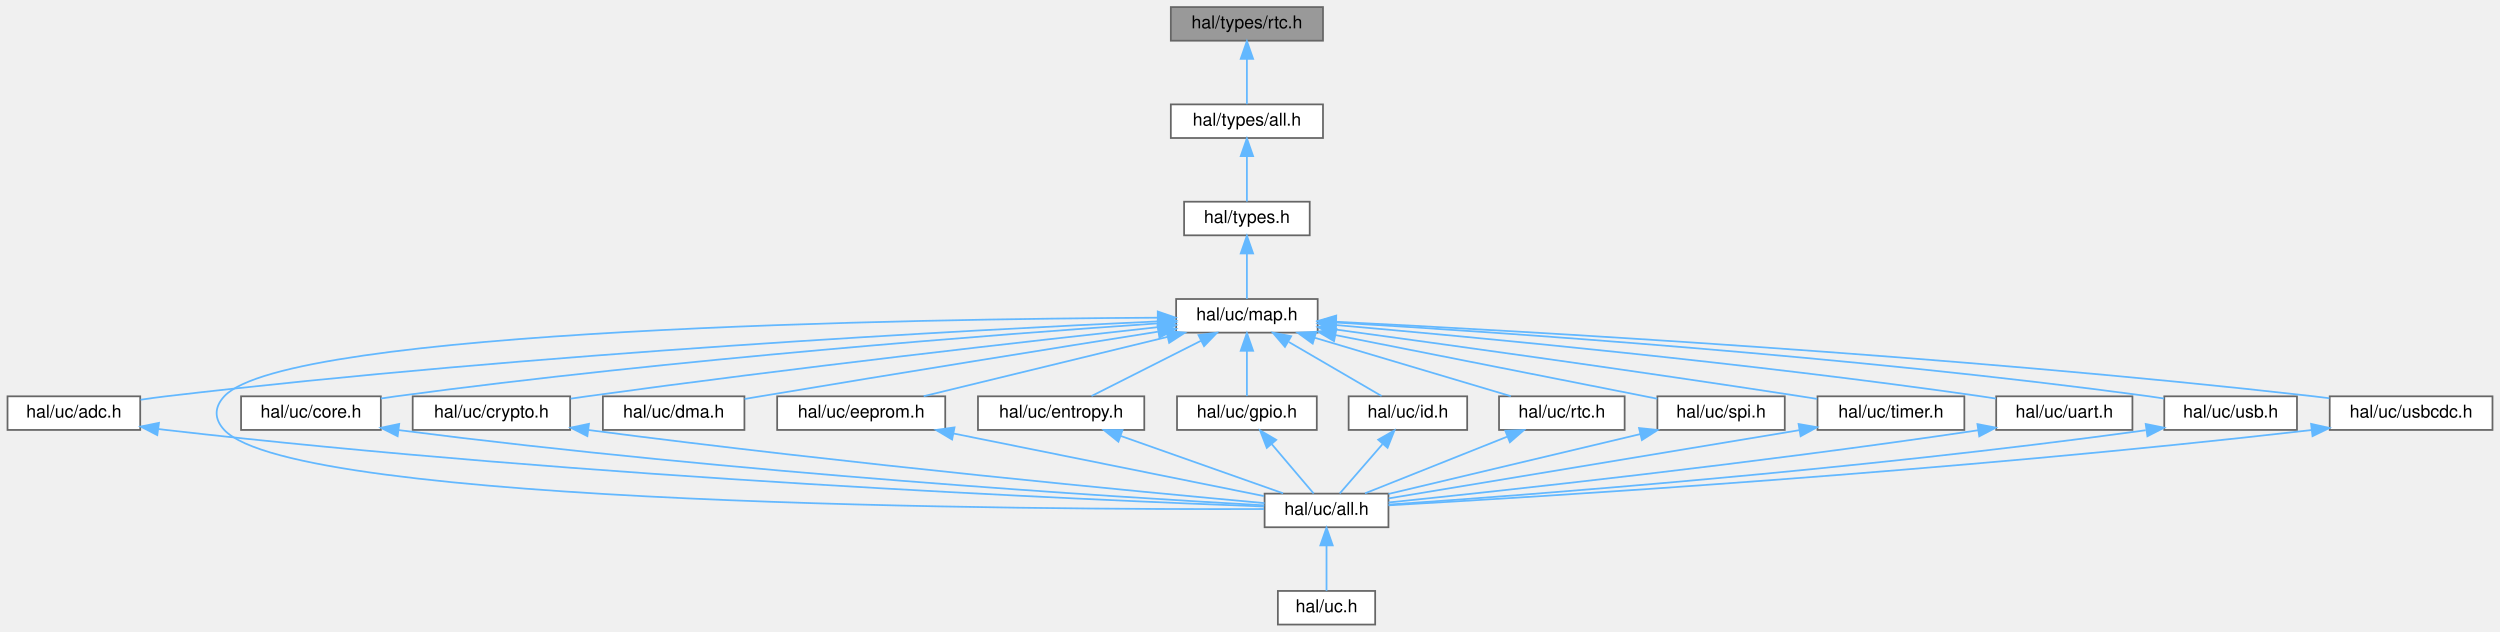
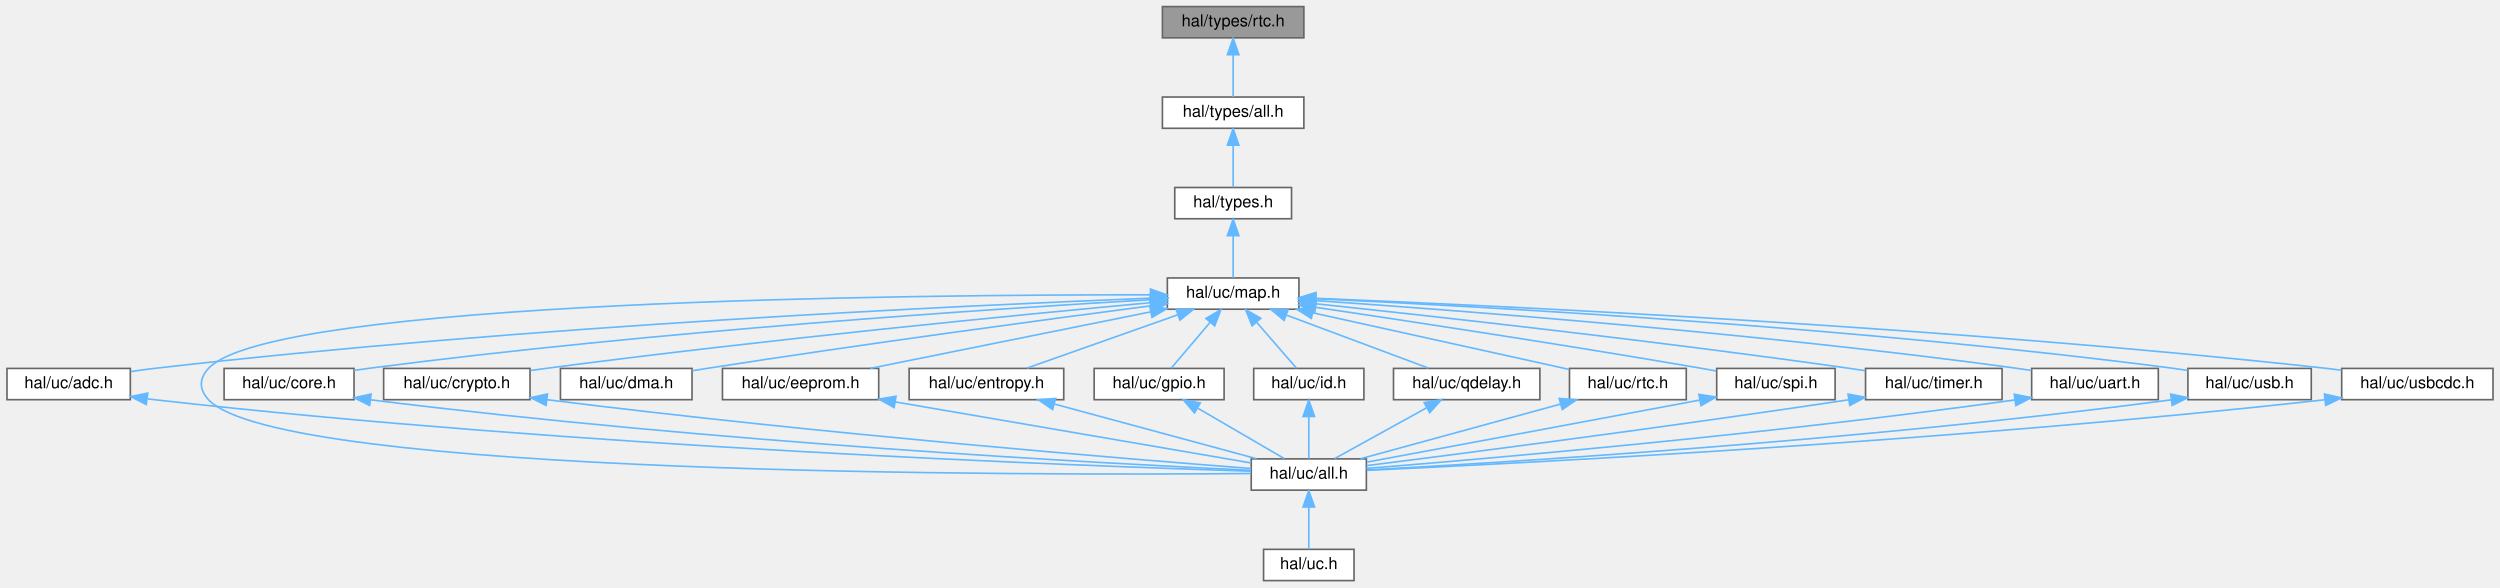
- <svg xmlns="http://www.w3.org/2000/svg" xmlns:xlink="http://www.w3.org/1999/xlink" width="1413pt" height="357pt" viewBox="0.00 0.00 1412.50 357.00">
+ <svg xmlns="http://www.w3.org/2000/svg" xmlns:xlink="http://www.w3.org/1999/xlink" width="1520pt" height="357pt" viewBox="0.00 0.00 1519.50 357.00">
  <g id="graph0" class="graph" transform="scale(1 1) rotate(0) translate(4 353)">
    <g id="Node000001" class="node">
      <g id="a_Node000001">
        <a xlink:title=" ">
-           <polygon fill="#999999" stroke="#666666" points="743.5,-349 657.5,-349 657.5,-330 743.5,-330 743.5,-349" />
-           <text text-anchor="middle" x="700.5" y="-337" font-family="Helvetica,sans-Serif" font-size="10.00">hal/types/rtc.h</text>
+           <polygon fill="#999999" stroke="#666666" points="788.5,-349 702.5,-349 702.5,-330 788.5,-330 788.5,-349" />
+           <text text-anchor="middle" x="745.5" y="-337" font-family="Helvetica,sans-Serif" font-size="10.00">hal/types/rtc.h</text>
        </a>
      </g>
    </g>
    <g id="Node000002" class="node">
      <g id="a_Node000002">
        <a xlink:href="types_2all_8h.html" target="_top" xlink:title=" ">
-           <polygon fill="white" stroke="#666666" points="743.5,-294 657.5,-294 657.5,-275 743.5,-275 743.5,-294" />
-           <text text-anchor="middle" x="700.5" y="-282" font-family="Helvetica,sans-Serif" font-size="10.00">hal/types/all.h</text>
+           <polygon fill="white" stroke="#666666" points="788.5,-294 702.5,-294 702.5,-275 788.5,-275 788.5,-294" />
+           <text text-anchor="middle" x="745.5" y="-282" font-family="Helvetica,sans-Serif" font-size="10.00">hal/types/all.h</text>
        </a>
      </g>
    </g>
    <g id="edge1_Node000001_Node000002" class="edge">
      <g id="a_edge1_Node000001_Node000002">
        <a xlink:title=" ">
-           <path fill="none" stroke="#63b8ff" d="M700.5,-319.66C700.5,-310.93 700.5,-300.99 700.5,-294.09" />
-           <polygon fill="#63b8ff" stroke="#63b8ff" points="697,-319.75 700.5,-329.75 704,-319.75 697,-319.75" />
+           <path fill="none" stroke="#63b8ff" d="M745.5,-319.66C745.5,-310.93 745.5,-300.99 745.5,-294.09" />
+           <polygon fill="#63b8ff" stroke="#63b8ff" points="742,-319.75 745.5,-329.75 749,-319.75 742,-319.75" />
        </a>
      </g>
    </g>
    <g id="Node000003" class="node">
      <g id="a_Node000003">
        <a xlink:href="types_8h.html" target="_top" xlink:title=" ">
-           <polygon fill="white" stroke="#666666" points="736,-239 665,-239 665,-220 736,-220 736,-239" />
-           <text text-anchor="middle" x="700.5" y="-227" font-family="Helvetica,sans-Serif" font-size="10.00">hal/types.h</text>
+           <polygon fill="white" stroke="#666666" points="781,-239 710,-239 710,-220 781,-220 781,-239" />
+           <text text-anchor="middle" x="745.5" y="-227" font-family="Helvetica,sans-Serif" font-size="10.00">hal/types.h</text>
        </a>
      </g>
    </g>
    <g id="edge2_Node000002_Node000003" class="edge">
      <g id="a_edge2_Node000002_Node000003">
        <a xlink:title=" ">
-           <path fill="none" stroke="#63b8ff" d="M700.5,-264.66C700.5,-255.93 700.5,-245.99 700.5,-239.09" />
-           <polygon fill="#63b8ff" stroke="#63b8ff" points="697,-264.75 700.5,-274.75 704,-264.75 697,-264.75" />
+           <path fill="none" stroke="#63b8ff" d="M745.5,-264.66C745.5,-255.93 745.5,-245.99 745.5,-239.09" />
+           <polygon fill="#63b8ff" stroke="#63b8ff" points="742,-264.75 745.5,-274.75 749,-264.75 742,-264.75" />
        </a>
      </g>
    </g>
    <g id="Node000004" class="node">
      <g id="a_Node000004">
        <a xlink:href="map_8h.html" target="_top" xlink:title="HAL for uC Peripheral Map.">
-           <polygon fill="white" stroke="#666666" points="740.5,-184 660.5,-184 660.5,-165 740.5,-165 740.5,-184" />
-           <text text-anchor="middle" x="700.5" y="-172" font-family="Helvetica,sans-Serif" font-size="10.00">hal/uc/map.h</text>
+           <polygon fill="white" stroke="#666666" points="785.5,-184 705.5,-184 705.5,-165 785.5,-165 785.5,-184" />
+           <text text-anchor="middle" x="745.5" y="-172" font-family="Helvetica,sans-Serif" font-size="10.00">hal/uc/map.h</text>
        </a>
      </g>
    </g>
    <g id="edge3_Node000003_Node000004" class="edge">
      <g id="a_edge3_Node000003_Node000004">
        <a xlink:title=" ">
-           <path fill="none" stroke="#63b8ff" d="M700.5,-209.66C700.5,-200.93 700.5,-190.99 700.5,-184.09" />
-           <polygon fill="#63b8ff" stroke="#63b8ff" points="697,-209.75 700.5,-219.75 704,-209.75 697,-209.75" />
+           <path fill="none" stroke="#63b8ff" d="M745.5,-209.66C745.5,-200.93 745.5,-190.99 745.5,-184.09" />
+           <polygon fill="#63b8ff" stroke="#63b8ff" points="742,-209.75 745.5,-219.75 749,-209.75 742,-209.75" />
        </a>
      </g>
    </g>
    <g id="Node000005" class="node">
      <g id="a_Node000005">
        <a xlink:href="uc_2adc_8h.html" target="_top" xlink:title="HAL for uC Internal ADC interfaces.">
          <polygon fill="white" stroke="#666666" points="75,-129 0,-129 0,-110 75,-110 75,-129" />
          <text text-anchor="middle" x="37.5" y="-117" font-family="Helvetica,sans-Serif" font-size="10.00">hal/uc/adc.h</text>
        </a>
      </g>
    </g>
    <g id="edge4_Node000004_Node000005" class="edge">
      <g id="a_edge4_Node000004_Node000005">
        <a xlink:title=" ">
-           <path fill="none" stroke="#63b8ff" d="M650.08,-171.35C545.36,-166.56 296.8,-153.44 89.5,-129 84.87,-128.45 80.02,-127.79 75.22,-127.07" />
-           <polygon fill="#63b8ff" stroke="#63b8ff" points="650.2,-174.86 660.35,-171.82 650.52,-167.87 650.2,-174.86" />
+           <path fill="none" stroke="#63b8ff" d="M695.31,-171.71C585.28,-167.43 314.7,-154.99 89.5,-129 84.87,-128.47 80.01,-127.81 75.22,-127.09" />
+           <polygon fill="#63b8ff" stroke="#63b8ff" points="695.32,-175.21 705.45,-172.1 695.59,-168.22 695.32,-175.21" />
        </a>
      </g>
    </g>
    <g id="Node000006" class="node">
      <g id="a_Node000006">
        <a xlink:href="uc_2all_8h.html" target="_top" xlink:title=" ">
-           <polygon fill="white" stroke="#666666" points="780.5,-74 710.5,-74 710.5,-55 780.5,-55 780.5,-74" />
-           <text text-anchor="middle" x="745.5" y="-62" font-family="Helvetica,sans-Serif" font-size="10.00">hal/uc/all.h</text>
+           <polygon fill="white" stroke="#666666" points="826.5,-74 756.5,-74 756.5,-55 826.5,-55 826.5,-74" />
+           <text text-anchor="middle" x="791.5" y="-62" font-family="Helvetica,sans-Serif" font-size="10.00">hal/uc/all.h</text>
        </a>
      </g>
    </g>
    <g id="edge7_Node000004_Node000006" class="edge">
      <g id="a_edge7_Node000004_Node000006">
        <a xlink:title=" ">
-           <path fill="none" stroke="#63b8ff" d="M650.12,-173.44C516,-172.76 157.99,-167.33 122.5,-129 116.76,-122.8 116.75,-116.18 122.5,-110 162.68,-66.85 584.29,-64.9 710.19,-65.29" />
-           <polygon fill="#63b8ff" stroke="#63b8ff" points="650.12,-176.94 660.14,-173.48 650.15,-169.94 650.12,-176.94" />
+           <path fill="none" stroke="#63b8ff" d="M695.15,-173.74C553.82,-173.9 161.2,-170.57 122.5,-129 116.75,-122.82 116.73,-116.17 122.5,-110 166.04,-63.46 624.68,-63.98 756.34,-65.1" />
+           <polygon fill="#63b8ff" stroke="#63b8ff" points="695.28,-177.24 705.28,-173.72 695.27,-170.24 695.28,-177.24" />
        </a>
      </g>
    </g>
    <g id="Node000008" class="node">
      <g id="a_Node000008">
        <a xlink:href="core_8h.html" target="_top" xlink:title="HAL for uC Core peripherals.">
          <polygon fill="white" stroke="#666666" points="211,-129 132,-129 132,-110 211,-110 211,-129" />
          <text text-anchor="middle" x="171.5" y="-117" font-family="Helvetica,sans-Serif" font-size="10.00">hal/uc/core.h</text>
        </a>
      </g>
    </g>
    <g id="edge8_Node000004_Node000008" class="edge">
      <g id="a_edge8_Node000004_Node000008">
        <a xlink:title=" ">
-           <path fill="none" stroke="#63b8ff" d="M650.27,-170.23C562.6,-164.22 376.04,-150.06 219.5,-129 216.73,-128.63 213.88,-128.21 211.01,-127.76" />
-           <polygon fill="#63b8ff" stroke="#63b8ff" points="650.25,-173.74 660.46,-170.92 650.73,-166.75 650.25,-173.74" />
+           <path fill="none" stroke="#63b8ff" d="M695.4,-170.78C601.68,-165.36 393.59,-151.73 219.5,-129 216.73,-128.64 213.88,-128.23 211.01,-127.79" />
+           <polygon fill="#63b8ff" stroke="#63b8ff" points="695.26,-174.28 705.45,-171.36 695.66,-167.29 695.26,-174.28" />
        </a>
      </g>
    </g>
    <g id="Node000009" class="node">
      <g id="a_Node000009">
        <a xlink:href="uc_2crypto_8h.html" target="_top" xlink:title=" ">
          <polygon fill="white" stroke="#666666" points="318,-129 229,-129 229,-110 318,-110 318,-129" />
          <text text-anchor="middle" x="273.5" y="-117" font-family="Helvetica,sans-Serif" font-size="10.00">hal/uc/crypto.h</text>
        </a>
      </g>
    </g>
    <g id="edge10_Node000004_Node000009" class="edge">
      <g id="a_edge10_Node000004_Node000009">
        <a xlink:title=" ">
-           <path fill="none" stroke="#63b8ff" d="M650.32,-168.12C578.62,-160.29 442.8,-144.95 327.5,-129 324.49,-128.58 321.39,-128.14 318.27,-127.68" />
-           <polygon fill="#63b8ff" stroke="#63b8ff" points="650.1,-171.61 660.42,-169.22 650.86,-164.65 650.1,-171.61" />
+           <path fill="none" stroke="#63b8ff" d="M695.26,-168.97C616.67,-161.7 459.93,-146.46 327.5,-129 324.49,-128.6 321.39,-128.17 318.26,-127.72" />
+           <polygon fill="#63b8ff" stroke="#63b8ff" points="695.08,-172.47 705.36,-169.9 695.72,-165.5 695.08,-172.47" />
        </a>
      </g>
    </g>
    <g id="Node000010" class="node">
      <g id="a_Node000010">
        <a xlink:href="uc_2dma_8h.html" target="_top" xlink:title="HAL for DMA.">
          <polygon fill="white" stroke="#666666" points="416.5,-129 336.5,-129 336.5,-110 416.5,-110 416.5,-129" />
          <text text-anchor="middle" x="376.5" y="-117" font-family="Helvetica,sans-Serif" font-size="10.00">hal/uc/dma.h</text>
        </a>
      </g>
    </g>
    <g id="edge12_Node000004_Node000010" class="edge">
      <g id="a_edge12_Node000004_Node000010">
        <a xlink:title=" ">
-           <path fill="none" stroke="#63b8ff" d="M650.19,-165.53C595.03,-156.76 503.92,-142.15 425.5,-129 422.6,-128.51 419.61,-128.01 416.61,-127.5" />
-           <polygon fill="#63b8ff" stroke="#63b8ff" points="649.97,-169.04 660.4,-167.16 651.07,-162.13 649.97,-169.04" />
+           <path fill="none" stroke="#63b8ff" d="M695.2,-167.04C632.11,-158.81 520.65,-143.86 425.5,-129 422.6,-128.55 419.61,-128.06 416.59,-127.57" />
+           <polygon fill="#63b8ff" stroke="#63b8ff" points="694.91,-170.53 705.28,-168.35 695.81,-163.59 694.91,-170.53" />
        </a>
      </g>
    </g>
    <g id="Node000011" class="node">
      <g id="a_Node000011">
        <a xlink:href="eeprom_8h.html" target="_top" xlink:title="HAL for uC EEPROM peripherals.">
          <polygon fill="white" stroke="#666666" points="530,-129 435,-129 435,-110 530,-110 530,-129" />
          <text text-anchor="middle" x="482.5" y="-117" font-family="Helvetica,sans-Serif" font-size="10.00">hal/uc/eeprom.h</text>
        </a>
      </g>
    </g>
    <g id="edge13_Node000004_Node000011" class="edge">
      <g id="a_edge13_Node000004_Node000011">
        <a xlink:title=" ">
-           <path fill="none" stroke="#63b8ff" d="M655.52,-162.56C614.69,-152.64 555.3,-138.2 517.8,-129.08" />
-           <polygon fill="#63b8ff" stroke="#63b8ff" points="654.93,-166.02 665.47,-164.98 656.58,-159.22 654.93,-166.02" />
+           <path fill="none" stroke="#63b8ff" d="M695.44,-163.41C646.07,-153.46 571.44,-138.42 524.91,-129.05" />
+           <polygon fill="#63b8ff" stroke="#63b8ff" points="694.78,-166.85 705.27,-165.39 696.16,-159.99 694.78,-166.85" />
        </a>
      </g>
    </g>
    <g id="Node000012" class="node">
      <g id="a_Node000012">
        <a xlink:href="entropy_8h.html" target="_top" xlink:title="HAL for uC entropy source.">
          <polygon fill="white" stroke="#666666" points="642.5,-129 548.5,-129 548.5,-110 642.5,-110 642.5,-129" />
          <text text-anchor="middle" x="595.5" y="-117" font-family="Helvetica,sans-Serif" font-size="10.00">hal/uc/entropy.h</text>
        </a>
      </g>
    </g>
    <g id="edge15_Node000004_Node000012" class="edge">
      <g id="a_edge15_Node000004_Node000012">
        <a xlink:title=" ">
-           <path fill="none" stroke="#63b8ff" d="M674.48,-160.37C655.2,-150.63 629.45,-137.64 612.68,-129.17" />
-           <polygon fill="#63b8ff" stroke="#63b8ff" points="673.13,-163.6 683.63,-164.98 676.28,-157.35 673.13,-163.6" />
+           <path fill="none" stroke="#63b8ff" d="M711.68,-161.55C683.82,-151.71 644.99,-137.98 620.04,-129.17" />
+           <polygon fill="#63b8ff" stroke="#63b8ff" points="710.81,-164.95 721.4,-164.98 713.14,-158.35 710.81,-164.95" />
        </a>
      </g>
    </g>
    <g id="Node000013" class="node">
      <g id="a_Node000013">
        <a xlink:href="gpio_8h.html" target="_top" xlink:title="HAL for uC GPIOs.">
          <polygon fill="white" stroke="#666666" points="740,-129 661,-129 661,-110 740,-110 740,-129" />
          <text text-anchor="middle" x="700.5" y="-117" font-family="Helvetica,sans-Serif" font-size="10.00">hal/uc/gpio.h</text>
        </a>
      </g>
    </g>
    <g id="edge17_Node000004_Node000013" class="edge">
      <g id="a_edge17_Node000004_Node000013">
        <a xlink:title=" ">
-           <path fill="none" stroke="#63b8ff" d="M700.5,-154.66C700.5,-145.93 700.5,-135.99 700.5,-129.09" />
-           <polygon fill="#63b8ff" stroke="#63b8ff" points="697,-154.75 700.5,-164.75 704,-154.75 697,-154.75" />
+           <path fill="none" stroke="#63b8ff" d="M731.45,-156.96C723.61,-147.72 714.17,-136.6 707.79,-129.09" />
+           <polygon fill="#63b8ff" stroke="#63b8ff" points="728.93,-159.39 738.07,-164.75 734.26,-154.86 728.93,-159.39" />
        </a>
      </g>
    </g>
    <g id="Node000014" class="node">
      <g id="a_Node000014">
        <a xlink:href="id_8h.html" target="_top" xlink:title="HAL for uC ID.">
          <polygon fill="white" stroke="#666666" points="825,-129 758,-129 758,-110 825,-110 825,-129" />
          <text text-anchor="middle" x="791.5" y="-117" font-family="Helvetica,sans-Serif" font-size="10.00">hal/uc/id.h</text>
        </a>
      </g>
    </g>
    <g id="edge19_Node000004_Node000014" class="edge">
      <g id="a_edge19_Node000004_Node000014">
        <a xlink:title=" ">
-           <path fill="none" stroke="#63b8ff" d="M724.2,-159.7C740.78,-150.04 762.41,-137.44 776.61,-129.17" />
-           <polygon fill="#63b8ff" stroke="#63b8ff" points="722,-156.93 715.12,-164.98 725.52,-162.98 722,-156.93" />
+           <path fill="none" stroke="#63b8ff" d="M759.86,-156.96C767.87,-147.72 777.53,-136.6 784.05,-129.09" />
+           <polygon fill="#63b8ff" stroke="#63b8ff" points="757.01,-154.9 753.1,-164.75 762.29,-159.49 757.01,-154.9" />
        </a>
      </g>
    </g>
    <g id="Node000015" class="node">
      <g id="a_Node000015">
-         <a xlink:href="uc_2rtc_8h.html" target="_top" xlink:title="HAL for uC RTCs.">
-           <polygon fill="white" stroke="#666666" points="914,-129 843,-129 843,-110 914,-110 914,-129" />
-           <text text-anchor="middle" x="878.5" y="-117" font-family="Helvetica,sans-Serif" font-size="10.00">hal/uc/rtc.h</text>
+         <a xlink:href="uc_2qdelay_8h.html" target="_top" xlink:title="HAL for Quick Delay.">
+           <polygon fill="white" stroke="#666666" points="932,-129 843,-129 843,-110 932,-110 932,-129" />
+           <text text-anchor="middle" x="887.5" y="-117" font-family="Helvetica,sans-Serif" font-size="10.00">hal/uc/qdelay.h</text>
        </a>
      </g>
    </g>
    <g id="edge21_Node000004_Node000015" class="edge">
      <g id="a_edge21_Node000004_Node000015">
        <a xlink:title=" ">
-           <path fill="none" stroke="#63b8ff" d="M738.94,-162.06C772.2,-152.15 819.58,-138.04 849.68,-129.08" />
-           <polygon fill="#63b8ff" stroke="#63b8ff" points="737.68,-158.78 729.1,-164.98 739.68,-165.49 737.68,-158.78" />
+           <path fill="none" stroke="#63b8ff" d="M777.86,-161.42C804.21,-151.59 840.76,-137.95 864.27,-129.17" />
+           <polygon fill="#63b8ff" stroke="#63b8ff" points="776.46,-158.21 768.31,-164.98 778.91,-164.77 776.46,-158.21" />
        </a>
      </g>
    </g>
    <g id="Node000016" class="node">
      <g id="a_Node000016">
-         <a xlink:href="spi_8h.html" target="_top" xlink:title="HAL for SPI interfaces.">
-           <polygon fill="white" stroke="#666666" points="1004.5,-129 932.5,-129 932.5,-110 1004.5,-110 1004.5,-129" />
-           <text text-anchor="middle" x="968.5" y="-117" font-family="Helvetica,sans-Serif" font-size="10.00">hal/uc/spi.h</text>
+         <a xlink:href="uc_2rtc_8h.html" target="_top" xlink:title="HAL for uC RTCs.">
+           <polygon fill="white" stroke="#666666" points="1021,-129 950,-129 950,-110 1021,-110 1021,-129" />
+           <text text-anchor="middle" x="985.5" y="-117" font-family="Helvetica,sans-Serif" font-size="10.00">hal/uc/rtc.h</text>
        </a>
      </g>
    </g>
    <g id="edge23_Node000004_Node000016" class="edge">
      <g id="a_edge23_Node000004_Node000016">
        <a xlink:title=" ">
-           <path fill="none" stroke="#63b8ff" d="M750.46,-163.62C803.34,-153.16 885.49,-136.92 932.4,-127.64" />
-           <polygon fill="#63b8ff" stroke="#63b8ff" points="749.75,-160.19 740.62,-165.57 751.11,-167.06 749.75,-160.19" />
+           <path fill="none" stroke="#63b8ff" d="M793.83,-162.83C839.96,-152.64 908.38,-137.53 949.78,-128.39" />
+           <polygon fill="#63b8ff" stroke="#63b8ff" points="793.07,-159.41 784.06,-164.98 794.58,-166.25 793.07,-159.41" />
        </a>
      </g>
    </g>
    <g id="Node000017" class="node">
      <g id="a_Node000017">
-         <a xlink:href="uc_2timer_8h.html" target="_top" xlink:title="HAL for uC Timers.">
-           <polygon fill="white" stroke="#666666" points="1106,-129 1023,-129 1023,-110 1106,-110 1106,-129" />
-           <text text-anchor="middle" x="1064.5" y="-117" font-family="Helvetica,sans-Serif" font-size="10.00">hal/uc/timer.h</text>
+         <a xlink:href="spi_8h.html" target="_top" xlink:title="HAL for SPI interfaces.">
+           <polygon fill="white" stroke="#666666" points="1111.5,-129 1039.5,-129 1039.5,-110 1111.5,-110 1111.5,-129" />
+           <text text-anchor="middle" x="1075.5" y="-117" font-family="Helvetica,sans-Serif" font-size="10.00">hal/uc/spi.h</text>
        </a>
      </g>
    </g>
    <g id="edge25_Node000004_Node000017" class="edge">
      <g id="a_edge25_Node000004_Node000017">
        <a xlink:title=" ">
-           <path fill="none" stroke="#63b8ff" d="M750.83,-166.72C812.72,-158.3 920.94,-143.29 1013.5,-129 1016.52,-128.53 1019.63,-128.04 1022.76,-127.54" />
-           <polygon fill="#63b8ff" stroke="#63b8ff" points="750,-163.3 740.57,-168.12 750.95,-170.24 750,-163.3" />
+           <path fill="none" stroke="#63b8ff" d="M795.87,-166.13C852.88,-157.67 948.5,-143.14 1030.5,-129 1033.32,-128.51 1036.24,-128 1039.17,-127.47" />
+           <polygon fill="#63b8ff" stroke="#63b8ff" points="795.06,-162.71 785.68,-167.64 796.09,-169.64 795.06,-162.71" />
        </a>
      </g>
    </g>
    <g id="Node000018" class="node">
      <g id="a_Node000018">
-         <a xlink:href="uc_2uart_8h.html" target="_top" xlink:title=" ">
-           <polygon fill="white" stroke="#666666" points="1201,-129 1124,-129 1124,-110 1201,-110 1201,-129" />
-           <text text-anchor="middle" x="1162.5" y="-117" font-family="Helvetica,sans-Serif" font-size="10.00">hal/uc/uart.h</text>
+         <a xlink:href="uc_2timer_8h.html" target="_top" xlink:title="HAL for uC Timers.">
+           <polygon fill="white" stroke="#666666" points="1213,-129 1130,-129 1130,-110 1213,-110 1213,-129" />
+           <text text-anchor="middle" x="1171.5" y="-117" font-family="Helvetica,sans-Serif" font-size="10.00">hal/uc/timer.h</text>
        </a>
      </g>
    </g>
    <g id="edge27_Node000004_Node000018" class="edge">
      <g id="a_edge27_Node000004_Node000018">
        <a xlink:title=" ">
-           <path fill="none" stroke="#63b8ff" d="M750.74,-169.29C828.93,-162.47 984.39,-147.86 1115.5,-129 1118.21,-128.61 1121,-128.18 1123.81,-127.73" />
-           <polygon fill="#63b8ff" stroke="#63b8ff" points="750.34,-165.81 740.68,-170.16 750.95,-172.79 750.34,-165.81" />
+           <path fill="none" stroke="#63b8ff" d="M795.69,-168.3C867.71,-160.67 1004.51,-145.54 1120.5,-129 1123.52,-128.57 1126.64,-128.1 1129.78,-127.62" />
+           <polygon fill="#63b8ff" stroke="#63b8ff" points="795.12,-164.84 785.54,-169.37 795.85,-171.81 795.12,-164.84" />
        </a>
      </g>
    </g>
    <g id="Node000019" class="node">
      <g id="a_Node000019">
-         <a xlink:href="usb_8h.html" target="_top" xlink:title="HAL for USB interface.">
-           <polygon fill="white" stroke="#666666" points="1294,-129 1219,-129 1219,-110 1294,-110 1294,-129" />
-           <text text-anchor="middle" x="1256.5" y="-117" font-family="Helvetica,sans-Serif" font-size="10.00">hal/uc/usb.h</text>
+         <a xlink:href="uc_2uart_8h.html" target="_top" xlink:title=" ">
+           <polygon fill="white" stroke="#666666" points="1308,-129 1231,-129 1231,-110 1308,-110 1308,-129" />
+           <text text-anchor="middle" x="1269.5" y="-117" font-family="Helvetica,sans-Serif" font-size="10.00">hal/uc/uart.h</text>
        </a>
      </g>
    </g>
    <g id="edge29_Node000004_Node000019" class="edge">
      <g id="a_edge29_Node000004_Node000019">
        <a xlink:title=" ">
-           <path fill="none" stroke="#63b8ff" d="M750.75,-170.72C842.42,-165.28 1042.8,-151.76 1210.5,-129 1213.24,-128.63 1216.06,-128.21 1218.89,-127.75" />
-           <polygon fill="#63b8ff" stroke="#63b8ff" points="750.43,-167.23 740.65,-171.31 750.83,-174.22 750.43,-167.23" />
+           <path fill="none" stroke="#63b8ff" d="M795.65,-170.24C882.75,-164.27 1067.49,-150.21 1222.5,-129 1225.21,-128.63 1228,-128.21 1230.81,-127.77" />
+           <polygon fill="#63b8ff" stroke="#63b8ff" points="795.26,-166.76 785.52,-170.93 795.74,-173.75 795.26,-166.76" />
        </a>
      </g>
    </g>
    <g id="Node000020" class="node">
      <g id="a_Node000020">
-         <a xlink:href="usbcdc_8h.html" target="_top" xlink:title="HAL for USB CDC interface.">
-           <polygon fill="white" stroke="#666666" points="1404.5,-129 1312.5,-129 1312.5,-110 1404.5,-110 1404.5,-129" />
-           <text text-anchor="middle" x="1358.5" y="-117" font-family="Helvetica,sans-Serif" font-size="10.00">hal/uc/usbcdc.h</text>
+         <a xlink:href="usb_8h.html" target="_top" xlink:title="HAL for USB interface.">
+           <polygon fill="white" stroke="#666666" points="1401,-129 1326,-129 1326,-110 1401,-110 1401,-129" />
+           <text text-anchor="middle" x="1363.5" y="-117" font-family="Helvetica,sans-Serif" font-size="10.00">hal/uc/usb.h</text>
        </a>
      </g>
    </g>
    <g id="edge31_Node000004_Node000020" class="edge">
      <g id="a_edge31_Node000004_Node000020">
        <a xlink:title=" ">
-           <path fill="none" stroke="#63b8ff" d="M751.01,-171.13C854.77,-165.98 1099.31,-152.28 1303.5,-129 1306.38,-128.67 1309.34,-128.3 1312.32,-127.91" />
-           <polygon fill="#63b8ff" stroke="#63b8ff" points="750.64,-167.65 740.83,-171.64 750.99,-174.64 750.64,-167.65" />
+           <path fill="none" stroke="#63b8ff" d="M795.61,-171.37C895.33,-166.75 1125.53,-154.13 1317.5,-129 1320.24,-128.64 1323.06,-128.23 1325.9,-127.78" />
+           <polygon fill="#63b8ff" stroke="#63b8ff" points="795.35,-167.88 785.52,-171.84 795.67,-174.88 795.35,-167.88" />
+         </a>
+       </g>
+     </g>
+     <g id="Node000021" class="node">
+       <g id="a_Node000021">
+         <a xlink:href="usbcdc_8h.html" target="_top" xlink:title="HAL for USB CDC interface.">
+           <polygon fill="white" stroke="#666666" points="1511.5,-129 1419.5,-129 1419.5,-110 1511.5,-110 1511.5,-129" />
+           <text text-anchor="middle" x="1465.5" y="-117" font-family="Helvetica,sans-Serif" font-size="10.00">hal/uc/usbcdc.h</text>
+         </a>
+       </g>
+     </g>
+     <g id="edge33_Node000004_Node000021" class="edge">
+       <g id="a_edge33_Node000004_Node000021">
+         <a xlink:title=" ">
+           <path fill="none" stroke="#63b8ff" d="M795.96,-171.62C907.2,-167.13 1181.82,-154.27 1410.5,-129 1413.38,-128.68 1416.34,-128.32 1419.33,-127.93" />
+           <polygon fill="#63b8ff" stroke="#63b8ff" points="795.56,-168.13 785.71,-172.02 795.84,-175.12 795.56,-168.13" />
        </a>
      </g>
    </g>
    <g id="edge5_Node000005_Node000006" class="edge">
      <g id="a_edge5_Node000005_Node000006">
        <a xlink:title=" ">
-           <path fill="none" stroke="#63b8ff" d="M85.54,-110.48C86.88,-110.31 88.2,-110.15 89.5,-110 325.65,-82.75 611.7,-70.39 710.19,-66.72" />
-           <polygon fill="#63b8ff" stroke="#63b8ff" points="84.64,-107.07 75.22,-111.91 85.6,-114 84.64,-107.07" />
+           <path fill="none" stroke="#63b8ff" d="M85.54,-110.47C86.88,-110.31 88.2,-110.15 89.5,-110 344.33,-81.17 653.46,-69.69 756.33,-66.5" />
+           <polygon fill="#63b8ff" stroke="#63b8ff" points="84.65,-107.06 75.21,-111.89 85.6,-114 84.65,-107.06" />
        </a>
      </g>
    </g>
    <g id="Node000007" class="node">
      <g id="a_Node000007">
        <a xlink:href="uc_8h.html" target="_top" xlink:title=" ">
-           <polygon fill="white" stroke="#666666" points="773,-19 718,-19 718,0 773,0 773,-19" />
-           <text text-anchor="middle" x="745.5" y="-7" font-family="Helvetica,sans-Serif" font-size="10.00">hal/uc.h</text>
+           <polygon fill="white" stroke="#666666" points="819,-19 764,-19 764,0 819,0 819,-19" />
+           <text text-anchor="middle" x="791.5" y="-7" font-family="Helvetica,sans-Serif" font-size="10.00">hal/uc.h</text>
        </a>
      </g>
    </g>
    <g id="edge6_Node000006_Node000007" class="edge">
      <g id="a_edge6_Node000006_Node000007">
        <a xlink:title=" ">
-           <path fill="none" stroke="#63b8ff" d="M745.5,-44.66C745.5,-35.93 745.5,-25.99 745.5,-19.09" />
-           <polygon fill="#63b8ff" stroke="#63b8ff" points="742,-44.75 745.5,-54.75 749,-44.75 742,-44.75" />
+           <path fill="none" stroke="#63b8ff" d="M791.5,-44.66C791.5,-35.93 791.5,-25.99 791.5,-19.09" />
+           <polygon fill="#63b8ff" stroke="#63b8ff" points="788,-44.75 791.5,-54.75 795,-44.75 788,-44.75" />
        </a>
      </g>
    </g>
    <g id="edge9_Node000008_Node000006" class="edge">
      <g id="a_edge9_Node000008_Node000006">
        <a xlink:title=" ">
-           <path fill="none" stroke="#63b8ff" d="M221.19,-109.89C411.28,-85.49 627.03,-72.03 710.29,-67.37" />
-           <polygon fill="#63b8ff" stroke="#63b8ff" points="220.48,-106.45 211.01,-111.21 221.38,-113.39 220.48,-106.45" />
+           <path fill="none" stroke="#63b8ff" d="M221.22,-109.9C429.66,-83.86 667.85,-71.17 756.23,-67.04" />
+           <polygon fill="#63b8ff" stroke="#63b8ff" points="220.49,-106.46 211.01,-111.19 221.37,-113.41 220.49,-106.46" />
        </a>
      </g>
    </g>
    <g id="edge11_Node000009_Node000006" class="edge">
      <g id="a_edge11_Node000009_Node000006">
        <a xlink:title=" ">
-           <path fill="none" stroke="#63b8ff" d="M328.46,-109.94C476.69,-90.61 640.18,-75.04 710.47,-68.63" />
-           <polygon fill="#63b8ff" stroke="#63b8ff" points="327.72,-106.5 318.26,-111.28 328.63,-113.45 327.72,-106.5" />
+           <path fill="none" stroke="#63b8ff" d="M328.19,-109.99C494.71,-89.17 680.54,-73.99 756.5,-68.13" />
+           <polygon fill="#63b8ff" stroke="#63b8ff" points="327.74,-106.52 318.26,-111.24 328.62,-113.46 327.74,-106.52" />
        </a>
      </g>
    </g>
    <g id="edge14_Node000011_Node000006" class="edge">
      <g id="a_edge14_Node000011_Node000006">
        <a xlink:title=" ">
-           <path fill="none" stroke="#63b8ff" d="M534.78,-107.96C586.74,-97.49 665.01,-81.72 710.09,-72.63" />
-           <polygon fill="#63b8ff" stroke="#63b8ff" points="533.87,-104.58 524.76,-109.98 535.25,-111.44 533.87,-104.58" />
+           <path fill="none" stroke="#63b8ff" d="M539.96,-108.64C603.43,-97.76 703.59,-80.58 756.34,-71.53" />
+           <polygon fill="#63b8ff" stroke="#63b8ff" points="539.37,-105.19 530.1,-110.33 540.55,-112.09 539.37,-105.19" />
        </a>
      </g>
    </g>
    <g id="edge16_Node000012_Node000006" class="edge">
      <g id="a_edge16_Node000012_Node000006">
        <a xlink:title=" ">
-           <path fill="none" stroke="#63b8ff" d="M629.32,-106.55C657.18,-96.71 696.01,-82.98 720.96,-74.17" />
-           <polygon fill="#63b8ff" stroke="#63b8ff" points="627.86,-103.35 619.6,-109.98 630.19,-109.95 627.86,-103.35" />
+           <path fill="none" stroke="#63b8ff" d="M636.88,-107.31C673.55,-97.39 726.33,-83.12 759.76,-74.08" />
+           <polygon fill="#63b8ff" stroke="#63b8ff" points="635.73,-104 626.99,-109.98 637.56,-110.75 635.73,-104" />
        </a>
      </g>
    </g>
    <g id="edge18_Node000013_Node000006" class="edge">
      <g id="a_edge18_Node000013_Node000006">
        <a xlink:title=" ">
-           <path fill="none" stroke="#63b8ff" d="M714.55,-101.96C722.39,-92.72 731.83,-81.6 738.21,-74.09" />
-           <polygon fill="#63b8ff" stroke="#63b8ff" points="711.74,-99.86 707.93,-109.75 717.07,-104.39 711.74,-99.86" />
+           <path fill="none" stroke="#63b8ff" d="M724.2,-104.7C740.78,-95.04 762.41,-82.44 776.61,-74.17" />
+           <polygon fill="#63b8ff" stroke="#63b8ff" points="722,-101.93 715.12,-109.98 725.52,-107.98 722,-101.93" />
        </a>
      </g>
    </g>
    <g id="edge20_Node000014_Node000006" class="edge">
      <g id="a_edge20_Node000014_Node000006">
        <a xlink:title=" ">
-           <path fill="none" stroke="#63b8ff" d="M777.14,-101.96C769.13,-92.72 759.47,-81.6 752.95,-74.09" />
-           <polygon fill="#63b8ff" stroke="#63b8ff" points="774.71,-104.49 783.9,-109.75 779.99,-99.9 774.71,-104.49" />
+           <path fill="none" stroke="#63b8ff" d="M791.5,-99.66C791.5,-90.93 791.5,-80.99 791.5,-74.09" />
+           <polygon fill="#63b8ff" stroke="#63b8ff" points="788,-99.75 791.5,-109.75 795,-99.75 788,-99.75" />
        </a>
      </g>
    </g>
    <g id="edge22_Node000015_Node000006" class="edge">
      <g id="a_edge22_Node000015_Node000006">
        <a xlink:title=" ">
-           <path fill="none" stroke="#63b8ff" d="M847.53,-106.16C822.91,-96.35 789.09,-82.87 767.26,-74.17" />
-           <polygon fill="#63b8ff" stroke="#63b8ff" points="846.55,-109.53 857.13,-109.98 849.14,-103.03 846.55,-109.53" />
+           <path fill="none" stroke="#63b8ff" d="M862.98,-104.97C845.44,-95.28 822.33,-82.52 807.2,-74.17" />
+           <polygon fill="#63b8ff" stroke="#63b8ff" points="861.63,-108.22 872.08,-109.98 865.01,-102.09 861.63,-108.22" />
        </a>
      </g>
    </g>
    <g id="edge24_Node000016_Node000006" class="edge">
      <g id="a_edge24_Node000016_Node000006">
        <a xlink:title=" ">
-           <path fill="none" stroke="#63b8ff" d="M922.93,-107.67C880.75,-97.64 818.93,-82.95 780.5,-73.82" />
-           <polygon fill="#63b8ff" stroke="#63b8ff" points="922.13,-111.08 932.67,-109.98 923.75,-104.27 922.13,-111.08" />
+           <path fill="none" stroke="#63b8ff" d="M944.54,-107.31C908.24,-97.39 856,-83.12 822.91,-74.08" />
+           <polygon fill="#63b8ff" stroke="#63b8ff" points="943.76,-110.73 954.33,-109.98 945.61,-103.97 943.76,-110.73" />
        </a>
      </g>
    </g>
    <g id="edge26_Node000017_Node000006" class="edge">
      <g id="a_edge26_Node000017_Node000006">
        <a xlink:title=" ">
-           <path fill="none" stroke="#63b8ff" d="M1012.68,-109.86C922.95,-94.94 829.98,-79.51 780.62,-71.32" />
-           <polygon fill="#63b8ff" stroke="#63b8ff" points="1012.31,-113.35 1022.75,-111.54 1013.46,-106.45 1012.31,-113.35" />
+           <path fill="none" stroke="#63b8ff" d="M1029.16,-109.75C951.22,-95.14 871.45,-80.33 826.74,-72.03" />
+           <polygon fill="#63b8ff" stroke="#63b8ff" points="1028.68,-113.22 1039.15,-111.63 1029.97,-106.34 1028.68,-113.22" />
        </a>
      </g>
    </g>
    <g id="edge28_Node000018_Node000006" class="edge">
      <g id="a_edge28_Node000018_Node000006">
        <a xlink:title=" ">
-           <path fill="none" stroke="#63b8ff" d="M1113.8,-109.82C985.43,-90.75 844.67,-75.6 780.54,-69.01" />
-           <polygon fill="#63b8ff" stroke="#63b8ff" points="1113.39,-113.29 1123.8,-111.31 1114.43,-106.37 1113.39,-113.29" />
+           <path fill="none" stroke="#63b8ff" d="M1119.88,-109.95C1006.51,-92.95 885.12,-77.28 826.61,-69.89" />
+           <polygon fill="#63b8ff" stroke="#63b8ff" points="1119.36,-113.41 1129.77,-111.44 1120.4,-106.49 1119.36,-113.41" />
        </a>
      </g>
    </g>
    <g id="edge30_Node000019_Node000006" class="edge">
      <g id="a_edge30_Node000019_Node000006">
        <a xlink:title=" ">
-           <path fill="none" stroke="#63b8ff" d="M1208.51,-109.83C1042.83,-87.04 856.75,-73.04 780.62,-67.81" />
-           <polygon fill="#63b8ff" stroke="#63b8ff" points="1208.5,-113.36 1218.89,-111.27 1209.47,-106.43 1208.5,-113.36" />
+           <path fill="none" stroke="#63b8ff" d="M1220.8,-109.85C1068.45,-88.57 898.51,-73.97 826.53,-68.21" />
+           <polygon fill="#63b8ff" stroke="#63b8ff" points="1220.42,-113.33 1230.81,-111.26 1221.4,-106.4 1220.42,-113.33" />
        </a>
      </g>
    </g>
    <g id="edge32_Node000020_Node000006" class="edge">
      <g id="a_edge32_Node000020_Node000006">
        <a xlink:title=" ">
-           <path fill="none" stroke="#63b8ff" d="M1302.34,-109.95C1098.73,-86.47 867.17,-72.27 780.52,-67.39" />
-           <polygon fill="#63b8ff" stroke="#63b8ff" points="1301.98,-113.43 1312.32,-111.11 1302.79,-106.48 1301.98,-113.43" />
+           <path fill="none" stroke="#63b8ff" d="M1315.72,-109.88C1125.81,-84.82 910.01,-71.75 826.72,-67.28" />
+           <polygon fill="#63b8ff" stroke="#63b8ff" points="1315.52,-113.39 1325.89,-111.24 1316.44,-106.45 1315.52,-113.39" />
+         </a>
+       </g>
+     </g>
+     <g id="edge34_Node000021_Node000006" class="edge">
+       <g id="a_edge34_Node000021_Node000006">
+         <a xlink:title=" ">
+           <path fill="none" stroke="#63b8ff" d="M1409.18,-109.94C1181.35,-84.58 920.2,-71.29 826.84,-67.03" />
+           <polygon fill="#63b8ff" stroke="#63b8ff" points="1408.99,-113.45 1419.32,-111.08 1409.78,-106.49 1408.99,-113.45" />
        </a>
      </g>
    </g>
  </g>
</svg>
